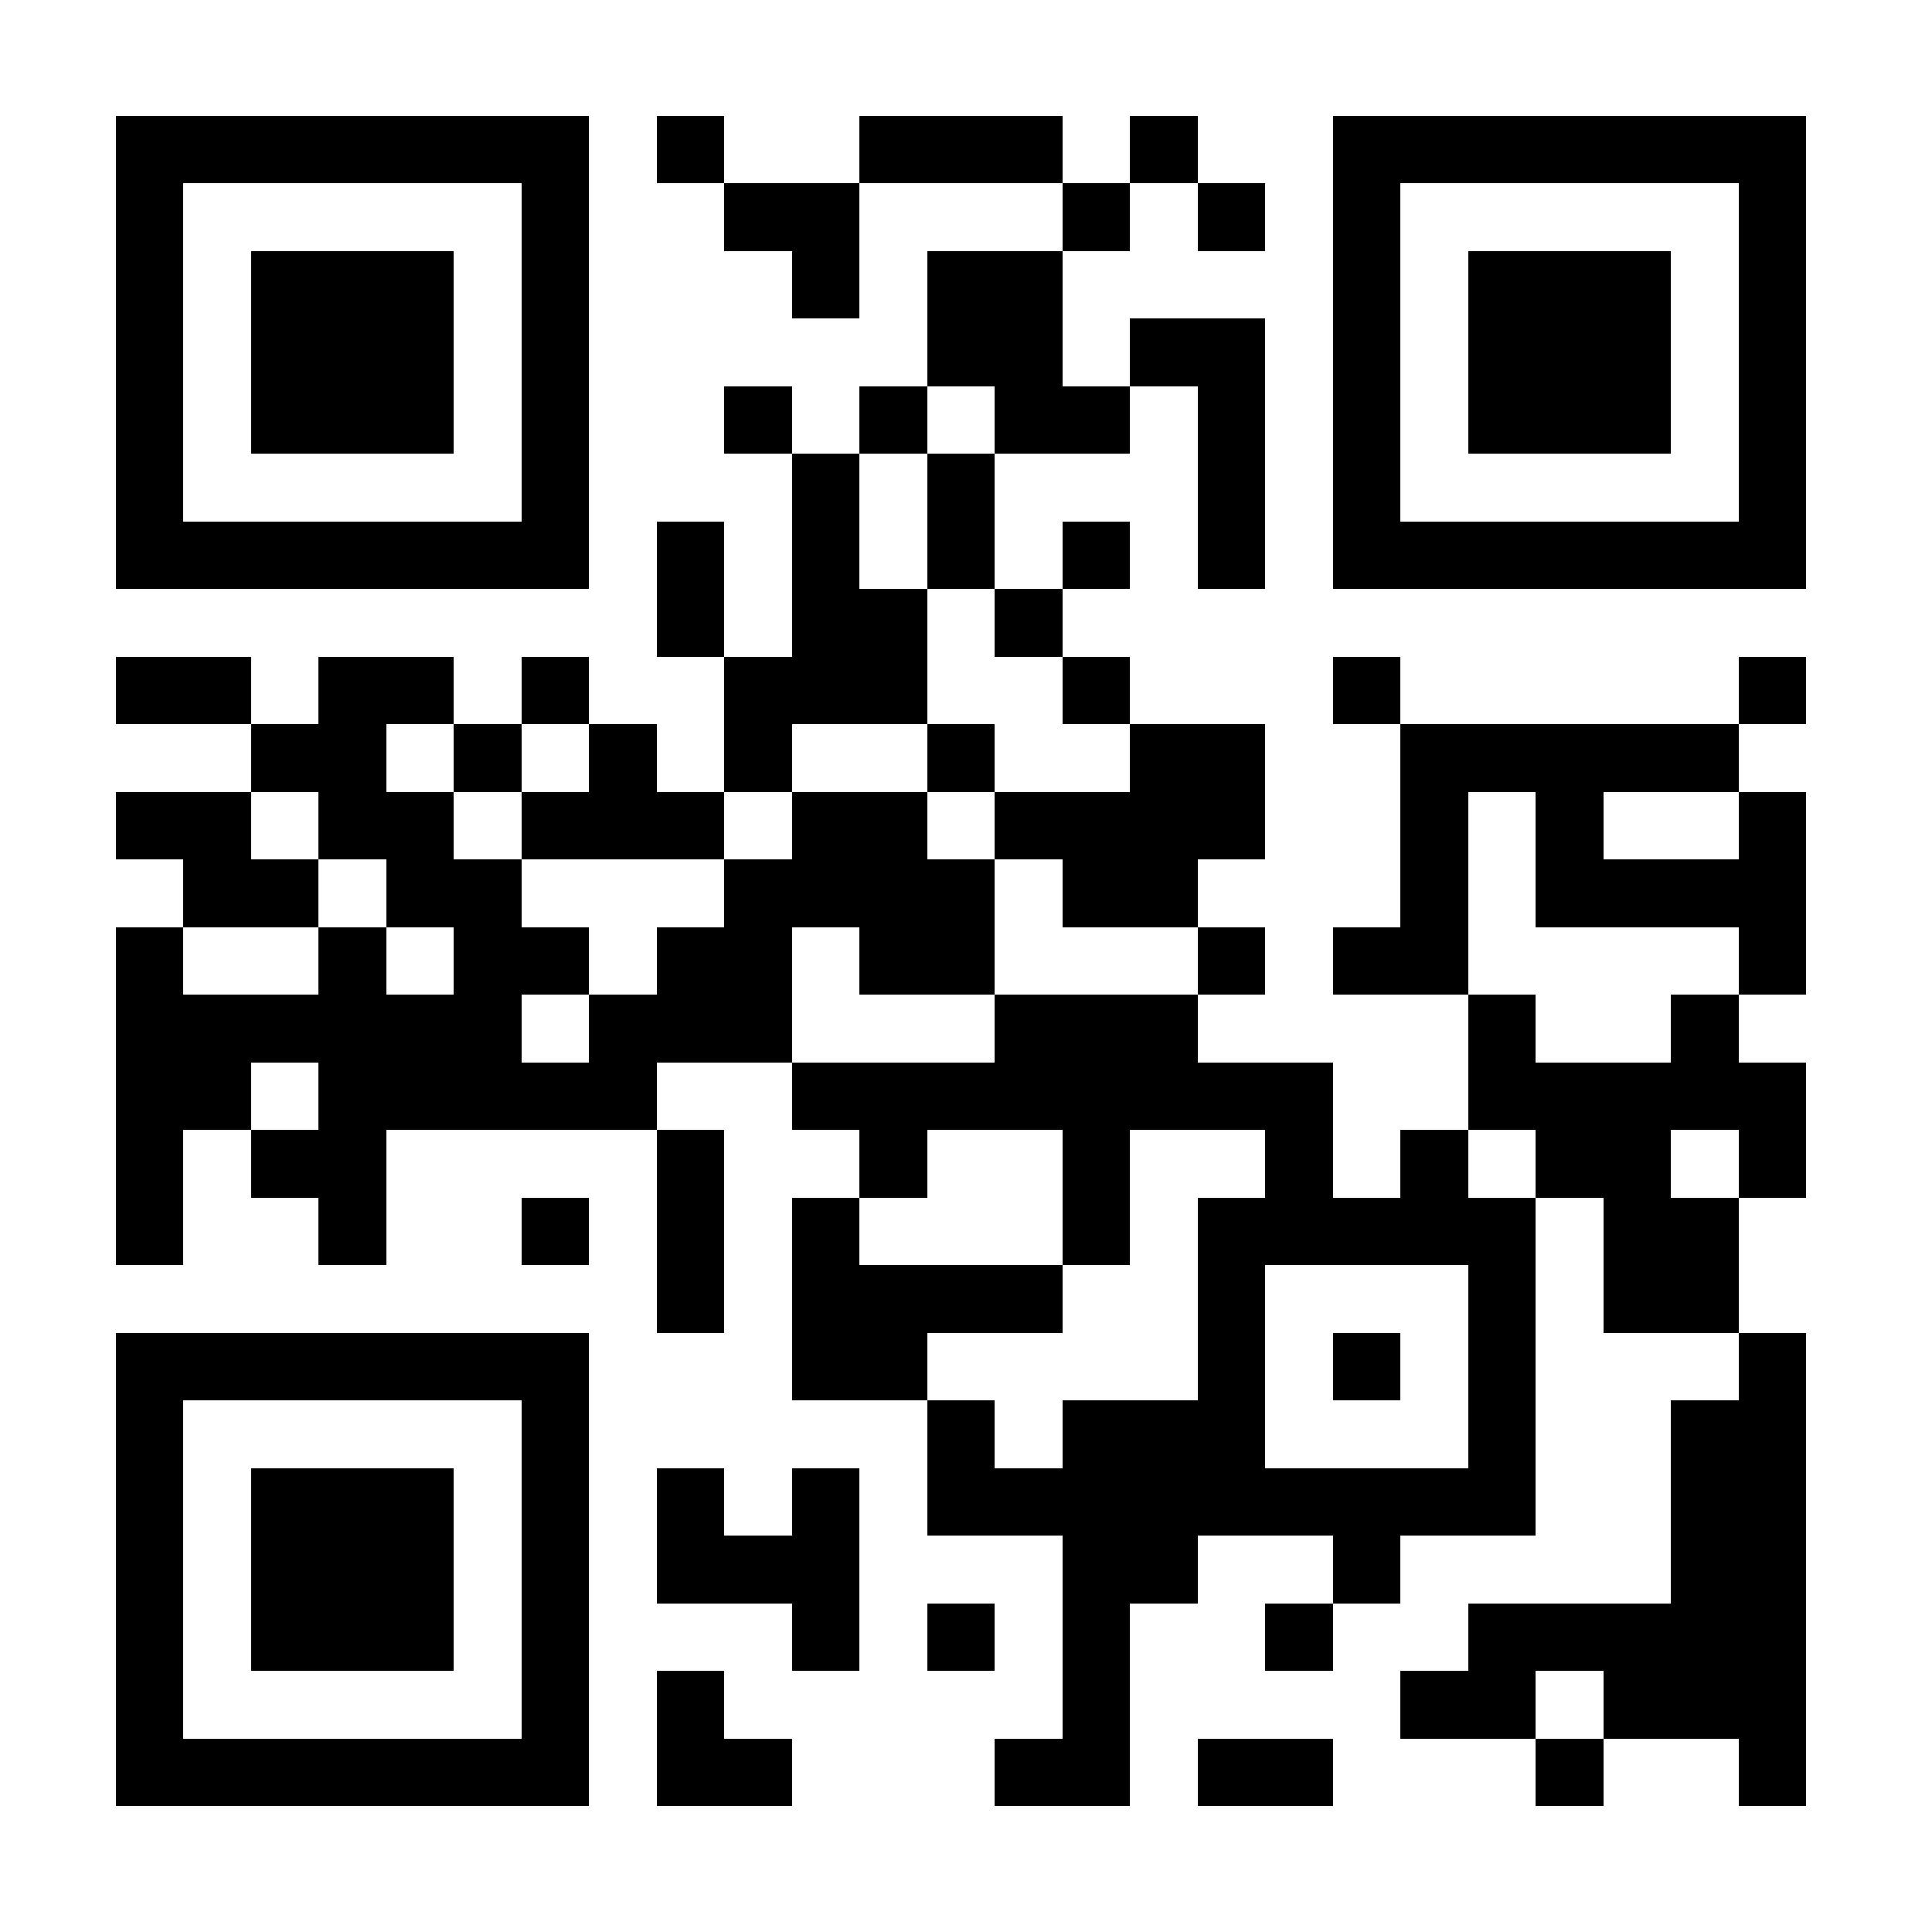
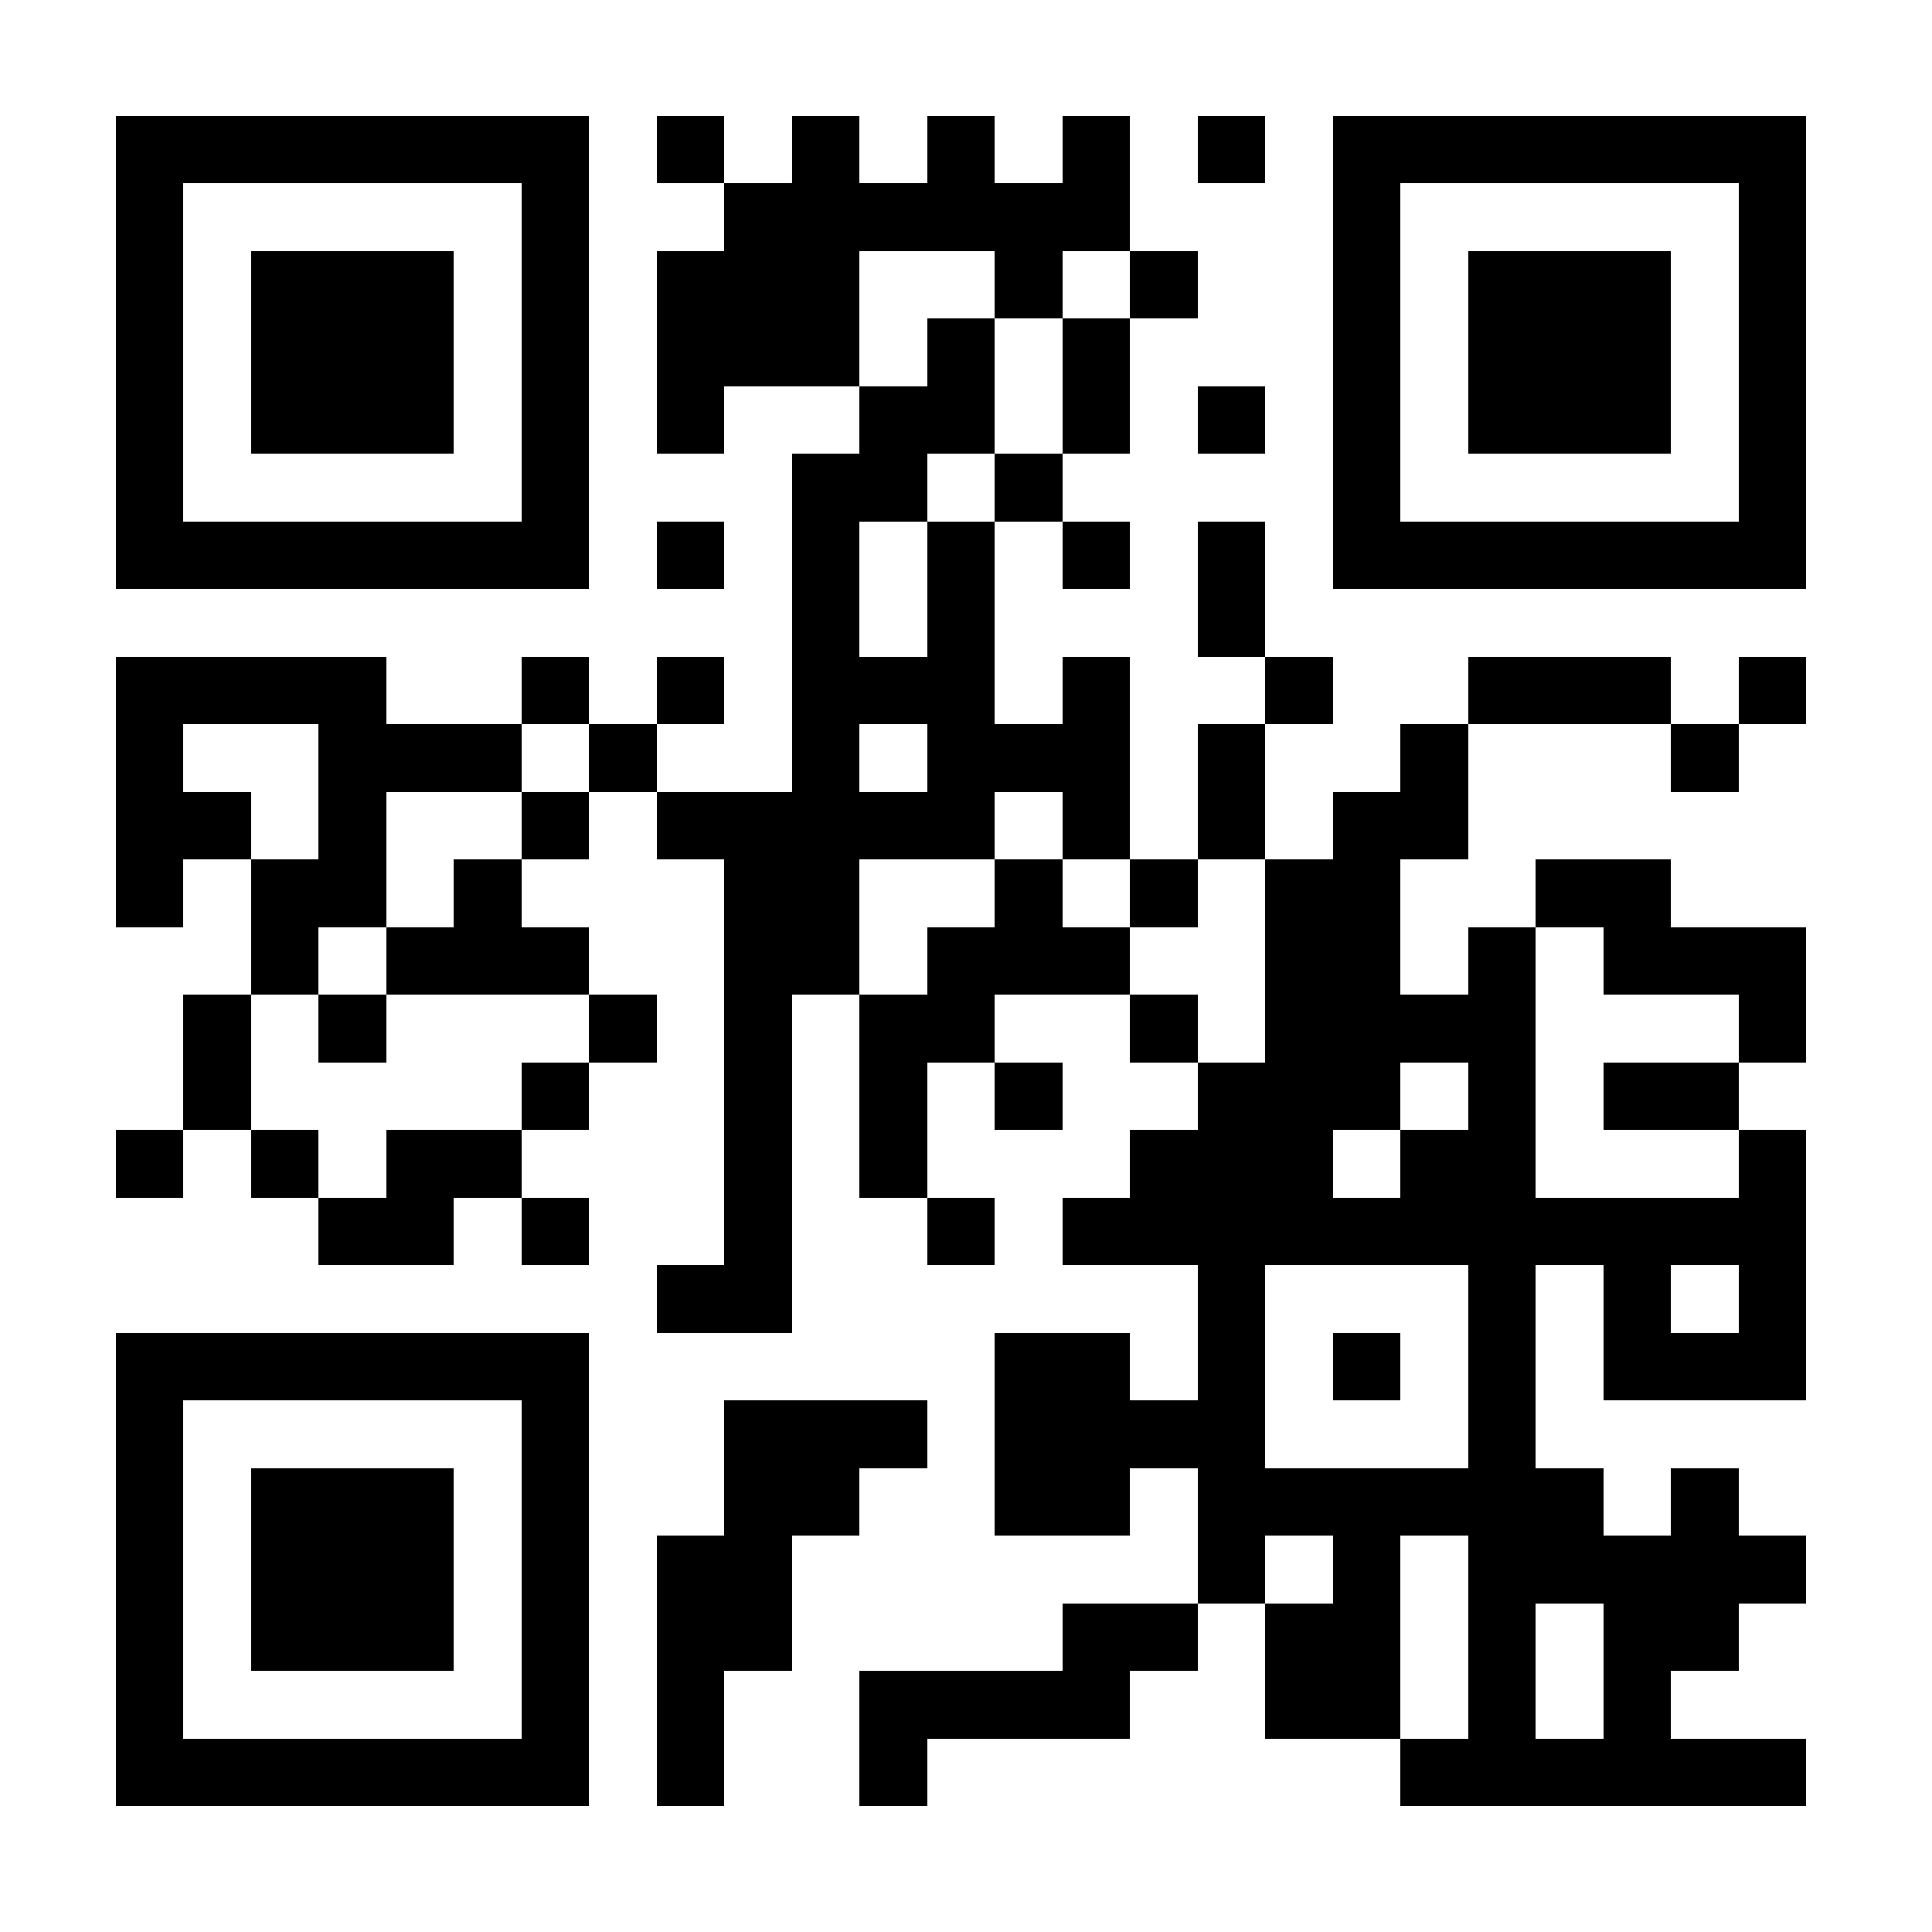
<svg xmlns="http://www.w3.org/2000/svg" version="1.1" baseProfile="tiny" width="200" height="200">
  <rect shape-rendering="optimizeSpeed" x="0" y="0" width="200" height="200" fill="white" />
  <rect shape-rendering="optimizeSpeed" x="12" y="12" width="7" height="7" fill="black" />
  <rect shape-rendering="optimizeSpeed" x="19" y="12" width="7" height="7" fill="black" />
  <rect shape-rendering="optimizeSpeed" x="26" y="12" width="7" height="7" fill="black" />
  <rect shape-rendering="optimizeSpeed" x="33" y="12" width="7" height="7" fill="black" />
  <rect shape-rendering="optimizeSpeed" x="40" y="12" width="7" height="7" fill="black" />
  <rect shape-rendering="optimizeSpeed" x="47" y="12" width="7" height="7" fill="black" />
  <rect shape-rendering="optimizeSpeed" x="54" y="12" width="7" height="7" fill="black" />
  <rect shape-rendering="optimizeSpeed" x="68" y="12" width="7" height="7" fill="black" />
-   <rect shape-rendering="optimizeSpeed" x="89" y="12" width="7" height="7" fill="black" />
+   <rect shape-rendering="optimizeSpeed" x="82" y="12" width="7" height="7" fill="black" />
  <rect shape-rendering="optimizeSpeed" x="96" y="12" width="7" height="7" fill="black" />
-   <rect shape-rendering="optimizeSpeed" x="103" y="12" width="7" height="7" fill="black" />
-   <rect shape-rendering="optimizeSpeed" x="117" y="12" width="7" height="7" fill="black" />
+   <rect shape-rendering="optimizeSpeed" x="110" y="12" width="7" height="7" fill="black" />
+   <rect shape-rendering="optimizeSpeed" x="124" y="12" width="7" height="7" fill="black" />
  <rect shape-rendering="optimizeSpeed" x="138" y="12" width="7" height="7" fill="black" />
  <rect shape-rendering="optimizeSpeed" x="145" y="12" width="7" height="7" fill="black" />
  <rect shape-rendering="optimizeSpeed" x="152" y="12" width="7" height="7" fill="black" />
  <rect shape-rendering="optimizeSpeed" x="159" y="12" width="7" height="7" fill="black" />
  <rect shape-rendering="optimizeSpeed" x="166" y="12" width="7" height="7" fill="black" />
  <rect shape-rendering="optimizeSpeed" x="173" y="12" width="7" height="7" fill="black" />
  <rect shape-rendering="optimizeSpeed" x="180" y="12" width="7" height="7" fill="black" />
  <rect shape-rendering="optimizeSpeed" x="12" y="19" width="7" height="7" fill="black" />
  <rect shape-rendering="optimizeSpeed" x="54" y="19" width="7" height="7" fill="black" />
  <rect shape-rendering="optimizeSpeed" x="75" y="19" width="7" height="7" fill="black" />
  <rect shape-rendering="optimizeSpeed" x="82" y="19" width="7" height="7" fill="black" />
+   <rect shape-rendering="optimizeSpeed" x="89" y="19" width="7" height="7" fill="black" />
+   <rect shape-rendering="optimizeSpeed" x="96" y="19" width="7" height="7" fill="black" />
+   <rect shape-rendering="optimizeSpeed" x="103" y="19" width="7" height="7" fill="black" />
  <rect shape-rendering="optimizeSpeed" x="110" y="19" width="7" height="7" fill="black" />
-   <rect shape-rendering="optimizeSpeed" x="124" y="19" width="7" height="7" fill="black" />
  <rect shape-rendering="optimizeSpeed" x="138" y="19" width="7" height="7" fill="black" />
  <rect shape-rendering="optimizeSpeed" x="180" y="19" width="7" height="7" fill="black" />
  <rect shape-rendering="optimizeSpeed" x="12" y="26" width="7" height="7" fill="black" />
  <rect shape-rendering="optimizeSpeed" x="26" y="26" width="7" height="7" fill="black" />
  <rect shape-rendering="optimizeSpeed" x="33" y="26" width="7" height="7" fill="black" />
  <rect shape-rendering="optimizeSpeed" x="40" y="26" width="7" height="7" fill="black" />
  <rect shape-rendering="optimizeSpeed" x="54" y="26" width="7" height="7" fill="black" />
+   <rect shape-rendering="optimizeSpeed" x="68" y="26" width="7" height="7" fill="black" />
+   <rect shape-rendering="optimizeSpeed" x="75" y="26" width="7" height="7" fill="black" />
  <rect shape-rendering="optimizeSpeed" x="82" y="26" width="7" height="7" fill="black" />
-   <rect shape-rendering="optimizeSpeed" x="96" y="26" width="7" height="7" fill="black" />
  <rect shape-rendering="optimizeSpeed" x="103" y="26" width="7" height="7" fill="black" />
+   <rect shape-rendering="optimizeSpeed" x="117" y="26" width="7" height="7" fill="black" />
  <rect shape-rendering="optimizeSpeed" x="138" y="26" width="7" height="7" fill="black" />
  <rect shape-rendering="optimizeSpeed" x="152" y="26" width="7" height="7" fill="black" />
  <rect shape-rendering="optimizeSpeed" x="159" y="26" width="7" height="7" fill="black" />
  <rect shape-rendering="optimizeSpeed" x="166" y="26" width="7" height="7" fill="black" />
  <rect shape-rendering="optimizeSpeed" x="180" y="26" width="7" height="7" fill="black" />
  <rect shape-rendering="optimizeSpeed" x="12" y="33" width="7" height="7" fill="black" />
  <rect shape-rendering="optimizeSpeed" x="26" y="33" width="7" height="7" fill="black" />
  <rect shape-rendering="optimizeSpeed" x="33" y="33" width="7" height="7" fill="black" />
  <rect shape-rendering="optimizeSpeed" x="40" y="33" width="7" height="7" fill="black" />
  <rect shape-rendering="optimizeSpeed" x="54" y="33" width="7" height="7" fill="black" />
+   <rect shape-rendering="optimizeSpeed" x="68" y="33" width="7" height="7" fill="black" />
+   <rect shape-rendering="optimizeSpeed" x="75" y="33" width="7" height="7" fill="black" />
+   <rect shape-rendering="optimizeSpeed" x="82" y="33" width="7" height="7" fill="black" />
  <rect shape-rendering="optimizeSpeed" x="96" y="33" width="7" height="7" fill="black" />
-   <rect shape-rendering="optimizeSpeed" x="103" y="33" width="7" height="7" fill="black" />
-   <rect shape-rendering="optimizeSpeed" x="117" y="33" width="7" height="7" fill="black" />
-   <rect shape-rendering="optimizeSpeed" x="124" y="33" width="7" height="7" fill="black" />
+   <rect shape-rendering="optimizeSpeed" x="110" y="33" width="7" height="7" fill="black" />
  <rect shape-rendering="optimizeSpeed" x="138" y="33" width="7" height="7" fill="black" />
  <rect shape-rendering="optimizeSpeed" x="152" y="33" width="7" height="7" fill="black" />
  <rect shape-rendering="optimizeSpeed" x="159" y="33" width="7" height="7" fill="black" />
  <rect shape-rendering="optimizeSpeed" x="166" y="33" width="7" height="7" fill="black" />
  <rect shape-rendering="optimizeSpeed" x="180" y="33" width="7" height="7" fill="black" />
  <rect shape-rendering="optimizeSpeed" x="12" y="40" width="7" height="7" fill="black" />
  <rect shape-rendering="optimizeSpeed" x="26" y="40" width="7" height="7" fill="black" />
  <rect shape-rendering="optimizeSpeed" x="33" y="40" width="7" height="7" fill="black" />
  <rect shape-rendering="optimizeSpeed" x="40" y="40" width="7" height="7" fill="black" />
  <rect shape-rendering="optimizeSpeed" x="54" y="40" width="7" height="7" fill="black" />
-   <rect shape-rendering="optimizeSpeed" x="75" y="40" width="7" height="7" fill="black" />
+   <rect shape-rendering="optimizeSpeed" x="68" y="40" width="7" height="7" fill="black" />
  <rect shape-rendering="optimizeSpeed" x="89" y="40" width="7" height="7" fill="black" />
-   <rect shape-rendering="optimizeSpeed" x="103" y="40" width="7" height="7" fill="black" />
+   <rect shape-rendering="optimizeSpeed" x="96" y="40" width="7" height="7" fill="black" />
  <rect shape-rendering="optimizeSpeed" x="110" y="40" width="7" height="7" fill="black" />
  <rect shape-rendering="optimizeSpeed" x="124" y="40" width="7" height="7" fill="black" />
  <rect shape-rendering="optimizeSpeed" x="138" y="40" width="7" height="7" fill="black" />
  <rect shape-rendering="optimizeSpeed" x="152" y="40" width="7" height="7" fill="black" />
  <rect shape-rendering="optimizeSpeed" x="159" y="40" width="7" height="7" fill="black" />
  <rect shape-rendering="optimizeSpeed" x="166" y="40" width="7" height="7" fill="black" />
  <rect shape-rendering="optimizeSpeed" x="180" y="40" width="7" height="7" fill="black" />
  <rect shape-rendering="optimizeSpeed" x="12" y="47" width="7" height="7" fill="black" />
  <rect shape-rendering="optimizeSpeed" x="54" y="47" width="7" height="7" fill="black" />
  <rect shape-rendering="optimizeSpeed" x="82" y="47" width="7" height="7" fill="black" />
-   <rect shape-rendering="optimizeSpeed" x="96" y="47" width="7" height="7" fill="black" />
-   <rect shape-rendering="optimizeSpeed" x="124" y="47" width="7" height="7" fill="black" />
+   <rect shape-rendering="optimizeSpeed" x="89" y="47" width="7" height="7" fill="black" />
+   <rect shape-rendering="optimizeSpeed" x="103" y="47" width="7" height="7" fill="black" />
  <rect shape-rendering="optimizeSpeed" x="138" y="47" width="7" height="7" fill="black" />
  <rect shape-rendering="optimizeSpeed" x="180" y="47" width="7" height="7" fill="black" />
  <rect shape-rendering="optimizeSpeed" x="12" y="54" width="7" height="7" fill="black" />
  <rect shape-rendering="optimizeSpeed" x="19" y="54" width="7" height="7" fill="black" />
  <rect shape-rendering="optimizeSpeed" x="26" y="54" width="7" height="7" fill="black" />
  <rect shape-rendering="optimizeSpeed" x="33" y="54" width="7" height="7" fill="black" />
  <rect shape-rendering="optimizeSpeed" x="40" y="54" width="7" height="7" fill="black" />
  <rect shape-rendering="optimizeSpeed" x="47" y="54" width="7" height="7" fill="black" />
  <rect shape-rendering="optimizeSpeed" x="54" y="54" width="7" height="7" fill="black" />
  <rect shape-rendering="optimizeSpeed" x="68" y="54" width="7" height="7" fill="black" />
  <rect shape-rendering="optimizeSpeed" x="82" y="54" width="7" height="7" fill="black" />
  <rect shape-rendering="optimizeSpeed" x="96" y="54" width="7" height="7" fill="black" />
  <rect shape-rendering="optimizeSpeed" x="110" y="54" width="7" height="7" fill="black" />
  <rect shape-rendering="optimizeSpeed" x="124" y="54" width="7" height="7" fill="black" />
  <rect shape-rendering="optimizeSpeed" x="138" y="54" width="7" height="7" fill="black" />
  <rect shape-rendering="optimizeSpeed" x="145" y="54" width="7" height="7" fill="black" />
  <rect shape-rendering="optimizeSpeed" x="152" y="54" width="7" height="7" fill="black" />
  <rect shape-rendering="optimizeSpeed" x="159" y="54" width="7" height="7" fill="black" />
  <rect shape-rendering="optimizeSpeed" x="166" y="54" width="7" height="7" fill="black" />
  <rect shape-rendering="optimizeSpeed" x="173" y="54" width="7" height="7" fill="black" />
  <rect shape-rendering="optimizeSpeed" x="180" y="54" width="7" height="7" fill="black" />
-   <rect shape-rendering="optimizeSpeed" x="68" y="61" width="7" height="7" fill="black" />
  <rect shape-rendering="optimizeSpeed" x="82" y="61" width="7" height="7" fill="black" />
-   <rect shape-rendering="optimizeSpeed" x="89" y="61" width="7" height="7" fill="black" />
-   <rect shape-rendering="optimizeSpeed" x="103" y="61" width="7" height="7" fill="black" />
+   <rect shape-rendering="optimizeSpeed" x="96" y="61" width="7" height="7" fill="black" />
+   <rect shape-rendering="optimizeSpeed" x="124" y="61" width="7" height="7" fill="black" />
  <rect shape-rendering="optimizeSpeed" x="12" y="68" width="7" height="7" fill="black" />
  <rect shape-rendering="optimizeSpeed" x="19" y="68" width="7" height="7" fill="black" />
+   <rect shape-rendering="optimizeSpeed" x="26" y="68" width="7" height="7" fill="black" />
  <rect shape-rendering="optimizeSpeed" x="33" y="68" width="7" height="7" fill="black" />
-   <rect shape-rendering="optimizeSpeed" x="40" y="68" width="7" height="7" fill="black" />
  <rect shape-rendering="optimizeSpeed" x="54" y="68" width="7" height="7" fill="black" />
-   <rect shape-rendering="optimizeSpeed" x="75" y="68" width="7" height="7" fill="black" />
+   <rect shape-rendering="optimizeSpeed" x="68" y="68" width="7" height="7" fill="black" />
  <rect shape-rendering="optimizeSpeed" x="82" y="68" width="7" height="7" fill="black" />
  <rect shape-rendering="optimizeSpeed" x="89" y="68" width="7" height="7" fill="black" />
+   <rect shape-rendering="optimizeSpeed" x="96" y="68" width="7" height="7" fill="black" />
  <rect shape-rendering="optimizeSpeed" x="110" y="68" width="7" height="7" fill="black" />
-   <rect shape-rendering="optimizeSpeed" x="138" y="68" width="7" height="7" fill="black" />
+   <rect shape-rendering="optimizeSpeed" x="131" y="68" width="7" height="7" fill="black" />
+   <rect shape-rendering="optimizeSpeed" x="152" y="68" width="7" height="7" fill="black" />
+   <rect shape-rendering="optimizeSpeed" x="159" y="68" width="7" height="7" fill="black" />
+   <rect shape-rendering="optimizeSpeed" x="166" y="68" width="7" height="7" fill="black" />
  <rect shape-rendering="optimizeSpeed" x="180" y="68" width="7" height="7" fill="black" />
-   <rect shape-rendering="optimizeSpeed" x="26" y="75" width="7" height="7" fill="black" />
+   <rect shape-rendering="optimizeSpeed" x="12" y="75" width="7" height="7" fill="black" />
  <rect shape-rendering="optimizeSpeed" x="33" y="75" width="7" height="7" fill="black" />
+   <rect shape-rendering="optimizeSpeed" x="40" y="75" width="7" height="7" fill="black" />
  <rect shape-rendering="optimizeSpeed" x="47" y="75" width="7" height="7" fill="black" />
  <rect shape-rendering="optimizeSpeed" x="61" y="75" width="7" height="7" fill="black" />
-   <rect shape-rendering="optimizeSpeed" x="75" y="75" width="7" height="7" fill="black" />
+   <rect shape-rendering="optimizeSpeed" x="82" y="75" width="7" height="7" fill="black" />
  <rect shape-rendering="optimizeSpeed" x="96" y="75" width="7" height="7" fill="black" />
-   <rect shape-rendering="optimizeSpeed" x="117" y="75" width="7" height="7" fill="black" />
+   <rect shape-rendering="optimizeSpeed" x="103" y="75" width="7" height="7" fill="black" />
+   <rect shape-rendering="optimizeSpeed" x="110" y="75" width="7" height="7" fill="black" />
  <rect shape-rendering="optimizeSpeed" x="124" y="75" width="7" height="7" fill="black" />
  <rect shape-rendering="optimizeSpeed" x="145" y="75" width="7" height="7" fill="black" />
-   <rect shape-rendering="optimizeSpeed" x="152" y="75" width="7" height="7" fill="black" />
-   <rect shape-rendering="optimizeSpeed" x="159" y="75" width="7" height="7" fill="black" />
-   <rect shape-rendering="optimizeSpeed" x="166" y="75" width="7" height="7" fill="black" />
  <rect shape-rendering="optimizeSpeed" x="173" y="75" width="7" height="7" fill="black" />
  <rect shape-rendering="optimizeSpeed" x="12" y="82" width="7" height="7" fill="black" />
  <rect shape-rendering="optimizeSpeed" x="19" y="82" width="7" height="7" fill="black" />
  <rect shape-rendering="optimizeSpeed" x="33" y="82" width="7" height="7" fill="black" />
-   <rect shape-rendering="optimizeSpeed" x="40" y="82" width="7" height="7" fill="black" />
  <rect shape-rendering="optimizeSpeed" x="54" y="82" width="7" height="7" fill="black" />
-   <rect shape-rendering="optimizeSpeed" x="61" y="82" width="7" height="7" fill="black" />
  <rect shape-rendering="optimizeSpeed" x="68" y="82" width="7" height="7" fill="black" />
+   <rect shape-rendering="optimizeSpeed" x="75" y="82" width="7" height="7" fill="black" />
  <rect shape-rendering="optimizeSpeed" x="82" y="82" width="7" height="7" fill="black" />
  <rect shape-rendering="optimizeSpeed" x="89" y="82" width="7" height="7" fill="black" />
-   <rect shape-rendering="optimizeSpeed" x="103" y="82" width="7" height="7" fill="black" />
+   <rect shape-rendering="optimizeSpeed" x="96" y="82" width="7" height="7" fill="black" />
  <rect shape-rendering="optimizeSpeed" x="110" y="82" width="7" height="7" fill="black" />
-   <rect shape-rendering="optimizeSpeed" x="117" y="82" width="7" height="7" fill="black" />
  <rect shape-rendering="optimizeSpeed" x="124" y="82" width="7" height="7" fill="black" />
+   <rect shape-rendering="optimizeSpeed" x="138" y="82" width="7" height="7" fill="black" />
  <rect shape-rendering="optimizeSpeed" x="145" y="82" width="7" height="7" fill="black" />
-   <rect shape-rendering="optimizeSpeed" x="159" y="82" width="7" height="7" fill="black" />
-   <rect shape-rendering="optimizeSpeed" x="180" y="82" width="7" height="7" fill="black" />
-   <rect shape-rendering="optimizeSpeed" x="19" y="89" width="7" height="7" fill="black" />
+   <rect shape-rendering="optimizeSpeed" x="12" y="89" width="7" height="7" fill="black" />
  <rect shape-rendering="optimizeSpeed" x="26" y="89" width="7" height="7" fill="black" />
-   <rect shape-rendering="optimizeSpeed" x="40" y="89" width="7" height="7" fill="black" />
+   <rect shape-rendering="optimizeSpeed" x="33" y="89" width="7" height="7" fill="black" />
  <rect shape-rendering="optimizeSpeed" x="47" y="89" width="7" height="7" fill="black" />
  <rect shape-rendering="optimizeSpeed" x="75" y="89" width="7" height="7" fill="black" />
  <rect shape-rendering="optimizeSpeed" x="82" y="89" width="7" height="7" fill="black" />
-   <rect shape-rendering="optimizeSpeed" x="89" y="89" width="7" height="7" fill="black" />
-   <rect shape-rendering="optimizeSpeed" x="96" y="89" width="7" height="7" fill="black" />
-   <rect shape-rendering="optimizeSpeed" x="110" y="89" width="7" height="7" fill="black" />
+   <rect shape-rendering="optimizeSpeed" x="103" y="89" width="7" height="7" fill="black" />
  <rect shape-rendering="optimizeSpeed" x="117" y="89" width="7" height="7" fill="black" />
-   <rect shape-rendering="optimizeSpeed" x="145" y="89" width="7" height="7" fill="black" />
+   <rect shape-rendering="optimizeSpeed" x="131" y="89" width="7" height="7" fill="black" />
+   <rect shape-rendering="optimizeSpeed" x="138" y="89" width="7" height="7" fill="black" />
  <rect shape-rendering="optimizeSpeed" x="159" y="89" width="7" height="7" fill="black" />
  <rect shape-rendering="optimizeSpeed" x="166" y="89" width="7" height="7" fill="black" />
-   <rect shape-rendering="optimizeSpeed" x="173" y="89" width="7" height="7" fill="black" />
-   <rect shape-rendering="optimizeSpeed" x="180" y="89" width="7" height="7" fill="black" />
-   <rect shape-rendering="optimizeSpeed" x="12" y="96" width="7" height="7" fill="black" />
-   <rect shape-rendering="optimizeSpeed" x="33" y="96" width="7" height="7" fill="black" />
+   <rect shape-rendering="optimizeSpeed" x="26" y="96" width="7" height="7" fill="black" />
+   <rect shape-rendering="optimizeSpeed" x="40" y="96" width="7" height="7" fill="black" />
  <rect shape-rendering="optimizeSpeed" x="47" y="96" width="7" height="7" fill="black" />
  <rect shape-rendering="optimizeSpeed" x="54" y="96" width="7" height="7" fill="black" />
-   <rect shape-rendering="optimizeSpeed" x="68" y="96" width="7" height="7" fill="black" />
  <rect shape-rendering="optimizeSpeed" x="75" y="96" width="7" height="7" fill="black" />
-   <rect shape-rendering="optimizeSpeed" x="89" y="96" width="7" height="7" fill="black" />
+   <rect shape-rendering="optimizeSpeed" x="82" y="96" width="7" height="7" fill="black" />
  <rect shape-rendering="optimizeSpeed" x="96" y="96" width="7" height="7" fill="black" />
-   <rect shape-rendering="optimizeSpeed" x="124" y="96" width="7" height="7" fill="black" />
+   <rect shape-rendering="optimizeSpeed" x="103" y="96" width="7" height="7" fill="black" />
+   <rect shape-rendering="optimizeSpeed" x="110" y="96" width="7" height="7" fill="black" />
+   <rect shape-rendering="optimizeSpeed" x="131" y="96" width="7" height="7" fill="black" />
  <rect shape-rendering="optimizeSpeed" x="138" y="96" width="7" height="7" fill="black" />
-   <rect shape-rendering="optimizeSpeed" x="145" y="96" width="7" height="7" fill="black" />
+   <rect shape-rendering="optimizeSpeed" x="152" y="96" width="7" height="7" fill="black" />
+   <rect shape-rendering="optimizeSpeed" x="166" y="96" width="7" height="7" fill="black" />
+   <rect shape-rendering="optimizeSpeed" x="173" y="96" width="7" height="7" fill="black" />
  <rect shape-rendering="optimizeSpeed" x="180" y="96" width="7" height="7" fill="black" />
-   <rect shape-rendering="optimizeSpeed" x="12" y="103" width="7" height="7" fill="black" />
  <rect shape-rendering="optimizeSpeed" x="19" y="103" width="7" height="7" fill="black" />
-   <rect shape-rendering="optimizeSpeed" x="26" y="103" width="7" height="7" fill="black" />
  <rect shape-rendering="optimizeSpeed" x="33" y="103" width="7" height="7" fill="black" />
-   <rect shape-rendering="optimizeSpeed" x="40" y="103" width="7" height="7" fill="black" />
-   <rect shape-rendering="optimizeSpeed" x="47" y="103" width="7" height="7" fill="black" />
  <rect shape-rendering="optimizeSpeed" x="61" y="103" width="7" height="7" fill="black" />
-   <rect shape-rendering="optimizeSpeed" x="68" y="103" width="7" height="7" fill="black" />
  <rect shape-rendering="optimizeSpeed" x="75" y="103" width="7" height="7" fill="black" />
-   <rect shape-rendering="optimizeSpeed" x="103" y="103" width="7" height="7" fill="black" />
-   <rect shape-rendering="optimizeSpeed" x="110" y="103" width="7" height="7" fill="black" />
+   <rect shape-rendering="optimizeSpeed" x="89" y="103" width="7" height="7" fill="black" />
+   <rect shape-rendering="optimizeSpeed" x="96" y="103" width="7" height="7" fill="black" />
  <rect shape-rendering="optimizeSpeed" x="117" y="103" width="7" height="7" fill="black" />
+   <rect shape-rendering="optimizeSpeed" x="131" y="103" width="7" height="7" fill="black" />
+   <rect shape-rendering="optimizeSpeed" x="138" y="103" width="7" height="7" fill="black" />
+   <rect shape-rendering="optimizeSpeed" x="145" y="103" width="7" height="7" fill="black" />
  <rect shape-rendering="optimizeSpeed" x="152" y="103" width="7" height="7" fill="black" />
-   <rect shape-rendering="optimizeSpeed" x="173" y="103" width="7" height="7" fill="black" />
-   <rect shape-rendering="optimizeSpeed" x="12" y="110" width="7" height="7" fill="black" />
+   <rect shape-rendering="optimizeSpeed" x="180" y="103" width="7" height="7" fill="black" />
  <rect shape-rendering="optimizeSpeed" x="19" y="110" width="7" height="7" fill="black" />
-   <rect shape-rendering="optimizeSpeed" x="33" y="110" width="7" height="7" fill="black" />
-   <rect shape-rendering="optimizeSpeed" x="40" y="110" width="7" height="7" fill="black" />
-   <rect shape-rendering="optimizeSpeed" x="47" y="110" width="7" height="7" fill="black" />
  <rect shape-rendering="optimizeSpeed" x="54" y="110" width="7" height="7" fill="black" />
-   <rect shape-rendering="optimizeSpeed" x="61" y="110" width="7" height="7" fill="black" />
-   <rect shape-rendering="optimizeSpeed" x="82" y="110" width="7" height="7" fill="black" />
+   <rect shape-rendering="optimizeSpeed" x="75" y="110" width="7" height="7" fill="black" />
  <rect shape-rendering="optimizeSpeed" x="89" y="110" width="7" height="7" fill="black" />
-   <rect shape-rendering="optimizeSpeed" x="96" y="110" width="7" height="7" fill="black" />
  <rect shape-rendering="optimizeSpeed" x="103" y="110" width="7" height="7" fill="black" />
-   <rect shape-rendering="optimizeSpeed" x="110" y="110" width="7" height="7" fill="black" />
-   <rect shape-rendering="optimizeSpeed" x="117" y="110" width="7" height="7" fill="black" />
  <rect shape-rendering="optimizeSpeed" x="124" y="110" width="7" height="7" fill="black" />
  <rect shape-rendering="optimizeSpeed" x="131" y="110" width="7" height="7" fill="black" />
+   <rect shape-rendering="optimizeSpeed" x="138" y="110" width="7" height="7" fill="black" />
  <rect shape-rendering="optimizeSpeed" x="152" y="110" width="7" height="7" fill="black" />
-   <rect shape-rendering="optimizeSpeed" x="159" y="110" width="7" height="7" fill="black" />
  <rect shape-rendering="optimizeSpeed" x="166" y="110" width="7" height="7" fill="black" />
  <rect shape-rendering="optimizeSpeed" x="173" y="110" width="7" height="7" fill="black" />
-   <rect shape-rendering="optimizeSpeed" x="180" y="110" width="7" height="7" fill="black" />
  <rect shape-rendering="optimizeSpeed" x="12" y="117" width="7" height="7" fill="black" />
  <rect shape-rendering="optimizeSpeed" x="26" y="117" width="7" height="7" fill="black" />
-   <rect shape-rendering="optimizeSpeed" x="33" y="117" width="7" height="7" fill="black" />
-   <rect shape-rendering="optimizeSpeed" x="68" y="117" width="7" height="7" fill="black" />
+   <rect shape-rendering="optimizeSpeed" x="40" y="117" width="7" height="7" fill="black" />
+   <rect shape-rendering="optimizeSpeed" x="47" y="117" width="7" height="7" fill="black" />
+   <rect shape-rendering="optimizeSpeed" x="75" y="117" width="7" height="7" fill="black" />
  <rect shape-rendering="optimizeSpeed" x="89" y="117" width="7" height="7" fill="black" />
-   <rect shape-rendering="optimizeSpeed" x="110" y="117" width="7" height="7" fill="black" />
+   <rect shape-rendering="optimizeSpeed" x="117" y="117" width="7" height="7" fill="black" />
+   <rect shape-rendering="optimizeSpeed" x="124" y="117" width="7" height="7" fill="black" />
  <rect shape-rendering="optimizeSpeed" x="131" y="117" width="7" height="7" fill="black" />
  <rect shape-rendering="optimizeSpeed" x="145" y="117" width="7" height="7" fill="black" />
-   <rect shape-rendering="optimizeSpeed" x="159" y="117" width="7" height="7" fill="black" />
-   <rect shape-rendering="optimizeSpeed" x="166" y="117" width="7" height="7" fill="black" />
+   <rect shape-rendering="optimizeSpeed" x="152" y="117" width="7" height="7" fill="black" />
  <rect shape-rendering="optimizeSpeed" x="180" y="117" width="7" height="7" fill="black" />
-   <rect shape-rendering="optimizeSpeed" x="12" y="124" width="7" height="7" fill="black" />
  <rect shape-rendering="optimizeSpeed" x="33" y="124" width="7" height="7" fill="black" />
+   <rect shape-rendering="optimizeSpeed" x="40" y="124" width="7" height="7" fill="black" />
  <rect shape-rendering="optimizeSpeed" x="54" y="124" width="7" height="7" fill="black" />
-   <rect shape-rendering="optimizeSpeed" x="68" y="124" width="7" height="7" fill="black" />
-   <rect shape-rendering="optimizeSpeed" x="82" y="124" width="7" height="7" fill="black" />
+   <rect shape-rendering="optimizeSpeed" x="75" y="124" width="7" height="7" fill="black" />
+   <rect shape-rendering="optimizeSpeed" x="96" y="124" width="7" height="7" fill="black" />
  <rect shape-rendering="optimizeSpeed" x="110" y="124" width="7" height="7" fill="black" />
+   <rect shape-rendering="optimizeSpeed" x="117" y="124" width="7" height="7" fill="black" />
  <rect shape-rendering="optimizeSpeed" x="124" y="124" width="7" height="7" fill="black" />
  <rect shape-rendering="optimizeSpeed" x="131" y="124" width="7" height="7" fill="black" />
  <rect shape-rendering="optimizeSpeed" x="138" y="124" width="7" height="7" fill="black" />
  <rect shape-rendering="optimizeSpeed" x="145" y="124" width="7" height="7" fill="black" />
  <rect shape-rendering="optimizeSpeed" x="152" y="124" width="7" height="7" fill="black" />
+   <rect shape-rendering="optimizeSpeed" x="159" y="124" width="7" height="7" fill="black" />
  <rect shape-rendering="optimizeSpeed" x="166" y="124" width="7" height="7" fill="black" />
  <rect shape-rendering="optimizeSpeed" x="173" y="124" width="7" height="7" fill="black" />
+   <rect shape-rendering="optimizeSpeed" x="180" y="124" width="7" height="7" fill="black" />
  <rect shape-rendering="optimizeSpeed" x="68" y="131" width="7" height="7" fill="black" />
-   <rect shape-rendering="optimizeSpeed" x="82" y="131" width="7" height="7" fill="black" />
-   <rect shape-rendering="optimizeSpeed" x="89" y="131" width="7" height="7" fill="black" />
-   <rect shape-rendering="optimizeSpeed" x="96" y="131" width="7" height="7" fill="black" />
-   <rect shape-rendering="optimizeSpeed" x="103" y="131" width="7" height="7" fill="black" />
+   <rect shape-rendering="optimizeSpeed" x="75" y="131" width="7" height="7" fill="black" />
  <rect shape-rendering="optimizeSpeed" x="124" y="131" width="7" height="7" fill="black" />
  <rect shape-rendering="optimizeSpeed" x="152" y="131" width="7" height="7" fill="black" />
  <rect shape-rendering="optimizeSpeed" x="166" y="131" width="7" height="7" fill="black" />
-   <rect shape-rendering="optimizeSpeed" x="173" y="131" width="7" height="7" fill="black" />
+   <rect shape-rendering="optimizeSpeed" x="180" y="131" width="7" height="7" fill="black" />
  <rect shape-rendering="optimizeSpeed" x="12" y="138" width="7" height="7" fill="black" />
  <rect shape-rendering="optimizeSpeed" x="19" y="138" width="7" height="7" fill="black" />
  <rect shape-rendering="optimizeSpeed" x="26" y="138" width="7" height="7" fill="black" />
  <rect shape-rendering="optimizeSpeed" x="33" y="138" width="7" height="7" fill="black" />
  <rect shape-rendering="optimizeSpeed" x="40" y="138" width="7" height="7" fill="black" />
  <rect shape-rendering="optimizeSpeed" x="47" y="138" width="7" height="7" fill="black" />
  <rect shape-rendering="optimizeSpeed" x="54" y="138" width="7" height="7" fill="black" />
-   <rect shape-rendering="optimizeSpeed" x="82" y="138" width="7" height="7" fill="black" />
-   <rect shape-rendering="optimizeSpeed" x="89" y="138" width="7" height="7" fill="black" />
+   <rect shape-rendering="optimizeSpeed" x="103" y="138" width="7" height="7" fill="black" />
+   <rect shape-rendering="optimizeSpeed" x="110" y="138" width="7" height="7" fill="black" />
  <rect shape-rendering="optimizeSpeed" x="124" y="138" width="7" height="7" fill="black" />
  <rect shape-rendering="optimizeSpeed" x="138" y="138" width="7" height="7" fill="black" />
  <rect shape-rendering="optimizeSpeed" x="152" y="138" width="7" height="7" fill="black" />
+   <rect shape-rendering="optimizeSpeed" x="166" y="138" width="7" height="7" fill="black" />
+   <rect shape-rendering="optimizeSpeed" x="173" y="138" width="7" height="7" fill="black" />
  <rect shape-rendering="optimizeSpeed" x="180" y="138" width="7" height="7" fill="black" />
  <rect shape-rendering="optimizeSpeed" x="12" y="145" width="7" height="7" fill="black" />
  <rect shape-rendering="optimizeSpeed" x="54" y="145" width="7" height="7" fill="black" />
-   <rect shape-rendering="optimizeSpeed" x="96" y="145" width="7" height="7" fill="black" />
+   <rect shape-rendering="optimizeSpeed" x="75" y="145" width="7" height="7" fill="black" />
+   <rect shape-rendering="optimizeSpeed" x="82" y="145" width="7" height="7" fill="black" />
+   <rect shape-rendering="optimizeSpeed" x="89" y="145" width="7" height="7" fill="black" />
+   <rect shape-rendering="optimizeSpeed" x="103" y="145" width="7" height="7" fill="black" />
  <rect shape-rendering="optimizeSpeed" x="110" y="145" width="7" height="7" fill="black" />
  <rect shape-rendering="optimizeSpeed" x="117" y="145" width="7" height="7" fill="black" />
  <rect shape-rendering="optimizeSpeed" x="124" y="145" width="7" height="7" fill="black" />
  <rect shape-rendering="optimizeSpeed" x="152" y="145" width="7" height="7" fill="black" />
-   <rect shape-rendering="optimizeSpeed" x="173" y="145" width="7" height="7" fill="black" />
-   <rect shape-rendering="optimizeSpeed" x="180" y="145" width="7" height="7" fill="black" />
  <rect shape-rendering="optimizeSpeed" x="12" y="152" width="7" height="7" fill="black" />
  <rect shape-rendering="optimizeSpeed" x="26" y="152" width="7" height="7" fill="black" />
  <rect shape-rendering="optimizeSpeed" x="33" y="152" width="7" height="7" fill="black" />
  <rect shape-rendering="optimizeSpeed" x="40" y="152" width="7" height="7" fill="black" />
  <rect shape-rendering="optimizeSpeed" x="54" y="152" width="7" height="7" fill="black" />
-   <rect shape-rendering="optimizeSpeed" x="68" y="152" width="7" height="7" fill="black" />
+   <rect shape-rendering="optimizeSpeed" x="75" y="152" width="7" height="7" fill="black" />
  <rect shape-rendering="optimizeSpeed" x="82" y="152" width="7" height="7" fill="black" />
-   <rect shape-rendering="optimizeSpeed" x="96" y="152" width="7" height="7" fill="black" />
  <rect shape-rendering="optimizeSpeed" x="103" y="152" width="7" height="7" fill="black" />
  <rect shape-rendering="optimizeSpeed" x="110" y="152" width="7" height="7" fill="black" />
-   <rect shape-rendering="optimizeSpeed" x="117" y="152" width="7" height="7" fill="black" />
  <rect shape-rendering="optimizeSpeed" x="124" y="152" width="7" height="7" fill="black" />
  <rect shape-rendering="optimizeSpeed" x="131" y="152" width="7" height="7" fill="black" />
  <rect shape-rendering="optimizeSpeed" x="138" y="152" width="7" height="7" fill="black" />
  <rect shape-rendering="optimizeSpeed" x="145" y="152" width="7" height="7" fill="black" />
  <rect shape-rendering="optimizeSpeed" x="152" y="152" width="7" height="7" fill="black" />
+   <rect shape-rendering="optimizeSpeed" x="159" y="152" width="7" height="7" fill="black" />
  <rect shape-rendering="optimizeSpeed" x="173" y="152" width="7" height="7" fill="black" />
-   <rect shape-rendering="optimizeSpeed" x="180" y="152" width="7" height="7" fill="black" />
  <rect shape-rendering="optimizeSpeed" x="12" y="159" width="7" height="7" fill="black" />
  <rect shape-rendering="optimizeSpeed" x="26" y="159" width="7" height="7" fill="black" />
  <rect shape-rendering="optimizeSpeed" x="33" y="159" width="7" height="7" fill="black" />
  <rect shape-rendering="optimizeSpeed" x="40" y="159" width="7" height="7" fill="black" />
  <rect shape-rendering="optimizeSpeed" x="54" y="159" width="7" height="7" fill="black" />
  <rect shape-rendering="optimizeSpeed" x="68" y="159" width="7" height="7" fill="black" />
  <rect shape-rendering="optimizeSpeed" x="75" y="159" width="7" height="7" fill="black" />
-   <rect shape-rendering="optimizeSpeed" x="82" y="159" width="7" height="7" fill="black" />
-   <rect shape-rendering="optimizeSpeed" x="110" y="159" width="7" height="7" fill="black" />
-   <rect shape-rendering="optimizeSpeed" x="117" y="159" width="7" height="7" fill="black" />
+   <rect shape-rendering="optimizeSpeed" x="124" y="159" width="7" height="7" fill="black" />
  <rect shape-rendering="optimizeSpeed" x="138" y="159" width="7" height="7" fill="black" />
+   <rect shape-rendering="optimizeSpeed" x="152" y="159" width="7" height="7" fill="black" />
+   <rect shape-rendering="optimizeSpeed" x="159" y="159" width="7" height="7" fill="black" />
+   <rect shape-rendering="optimizeSpeed" x="166" y="159" width="7" height="7" fill="black" />
  <rect shape-rendering="optimizeSpeed" x="173" y="159" width="7" height="7" fill="black" />
  <rect shape-rendering="optimizeSpeed" x="180" y="159" width="7" height="7" fill="black" />
  <rect shape-rendering="optimizeSpeed" x="12" y="166" width="7" height="7" fill="black" />
  <rect shape-rendering="optimizeSpeed" x="26" y="166" width="7" height="7" fill="black" />
  <rect shape-rendering="optimizeSpeed" x="33" y="166" width="7" height="7" fill="black" />
  <rect shape-rendering="optimizeSpeed" x="40" y="166" width="7" height="7" fill="black" />
  <rect shape-rendering="optimizeSpeed" x="54" y="166" width="7" height="7" fill="black" />
-   <rect shape-rendering="optimizeSpeed" x="82" y="166" width="7" height="7" fill="black" />
-   <rect shape-rendering="optimizeSpeed" x="96" y="166" width="7" height="7" fill="black" />
+   <rect shape-rendering="optimizeSpeed" x="68" y="166" width="7" height="7" fill="black" />
+   <rect shape-rendering="optimizeSpeed" x="75" y="166" width="7" height="7" fill="black" />
  <rect shape-rendering="optimizeSpeed" x="110" y="166" width="7" height="7" fill="black" />
+   <rect shape-rendering="optimizeSpeed" x="117" y="166" width="7" height="7" fill="black" />
  <rect shape-rendering="optimizeSpeed" x="131" y="166" width="7" height="7" fill="black" />
+   <rect shape-rendering="optimizeSpeed" x="138" y="166" width="7" height="7" fill="black" />
  <rect shape-rendering="optimizeSpeed" x="152" y="166" width="7" height="7" fill="black" />
-   <rect shape-rendering="optimizeSpeed" x="159" y="166" width="7" height="7" fill="black" />
  <rect shape-rendering="optimizeSpeed" x="166" y="166" width="7" height="7" fill="black" />
  <rect shape-rendering="optimizeSpeed" x="173" y="166" width="7" height="7" fill="black" />
-   <rect shape-rendering="optimizeSpeed" x="180" y="166" width="7" height="7" fill="black" />
  <rect shape-rendering="optimizeSpeed" x="12" y="173" width="7" height="7" fill="black" />
  <rect shape-rendering="optimizeSpeed" x="54" y="173" width="7" height="7" fill="black" />
  <rect shape-rendering="optimizeSpeed" x="68" y="173" width="7" height="7" fill="black" />
+   <rect shape-rendering="optimizeSpeed" x="89" y="173" width="7" height="7" fill="black" />
+   <rect shape-rendering="optimizeSpeed" x="96" y="173" width="7" height="7" fill="black" />
+   <rect shape-rendering="optimizeSpeed" x="103" y="173" width="7" height="7" fill="black" />
  <rect shape-rendering="optimizeSpeed" x="110" y="173" width="7" height="7" fill="black" />
-   <rect shape-rendering="optimizeSpeed" x="145" y="173" width="7" height="7" fill="black" />
+   <rect shape-rendering="optimizeSpeed" x="131" y="173" width="7" height="7" fill="black" />
+   <rect shape-rendering="optimizeSpeed" x="138" y="173" width="7" height="7" fill="black" />
  <rect shape-rendering="optimizeSpeed" x="152" y="173" width="7" height="7" fill="black" />
  <rect shape-rendering="optimizeSpeed" x="166" y="173" width="7" height="7" fill="black" />
-   <rect shape-rendering="optimizeSpeed" x="173" y="173" width="7" height="7" fill="black" />
-   <rect shape-rendering="optimizeSpeed" x="180" y="173" width="7" height="7" fill="black" />
  <rect shape-rendering="optimizeSpeed" x="12" y="180" width="7" height="7" fill="black" />
  <rect shape-rendering="optimizeSpeed" x="19" y="180" width="7" height="7" fill="black" />
  <rect shape-rendering="optimizeSpeed" x="26" y="180" width="7" height="7" fill="black" />
  <rect shape-rendering="optimizeSpeed" x="33" y="180" width="7" height="7" fill="black" />
  <rect shape-rendering="optimizeSpeed" x="40" y="180" width="7" height="7" fill="black" />
  <rect shape-rendering="optimizeSpeed" x="47" y="180" width="7" height="7" fill="black" />
  <rect shape-rendering="optimizeSpeed" x="54" y="180" width="7" height="7" fill="black" />
  <rect shape-rendering="optimizeSpeed" x="68" y="180" width="7" height="7" fill="black" />
-   <rect shape-rendering="optimizeSpeed" x="75" y="180" width="7" height="7" fill="black" />
-   <rect shape-rendering="optimizeSpeed" x="103" y="180" width="7" height="7" fill="black" />
-   <rect shape-rendering="optimizeSpeed" x="110" y="180" width="7" height="7" fill="black" />
-   <rect shape-rendering="optimizeSpeed" x="124" y="180" width="7" height="7" fill="black" />
-   <rect shape-rendering="optimizeSpeed" x="131" y="180" width="7" height="7" fill="black" />
+   <rect shape-rendering="optimizeSpeed" x="89" y="180" width="7" height="7" fill="black" />
+   <rect shape-rendering="optimizeSpeed" x="145" y="180" width="7" height="7" fill="black" />
+   <rect shape-rendering="optimizeSpeed" x="152" y="180" width="7" height="7" fill="black" />
  <rect shape-rendering="optimizeSpeed" x="159" y="180" width="7" height="7" fill="black" />
+   <rect shape-rendering="optimizeSpeed" x="166" y="180" width="7" height="7" fill="black" />
+   <rect shape-rendering="optimizeSpeed" x="173" y="180" width="7" height="7" fill="black" />
  <rect shape-rendering="optimizeSpeed" x="180" y="180" width="7" height="7" fill="black" />
</svg>
